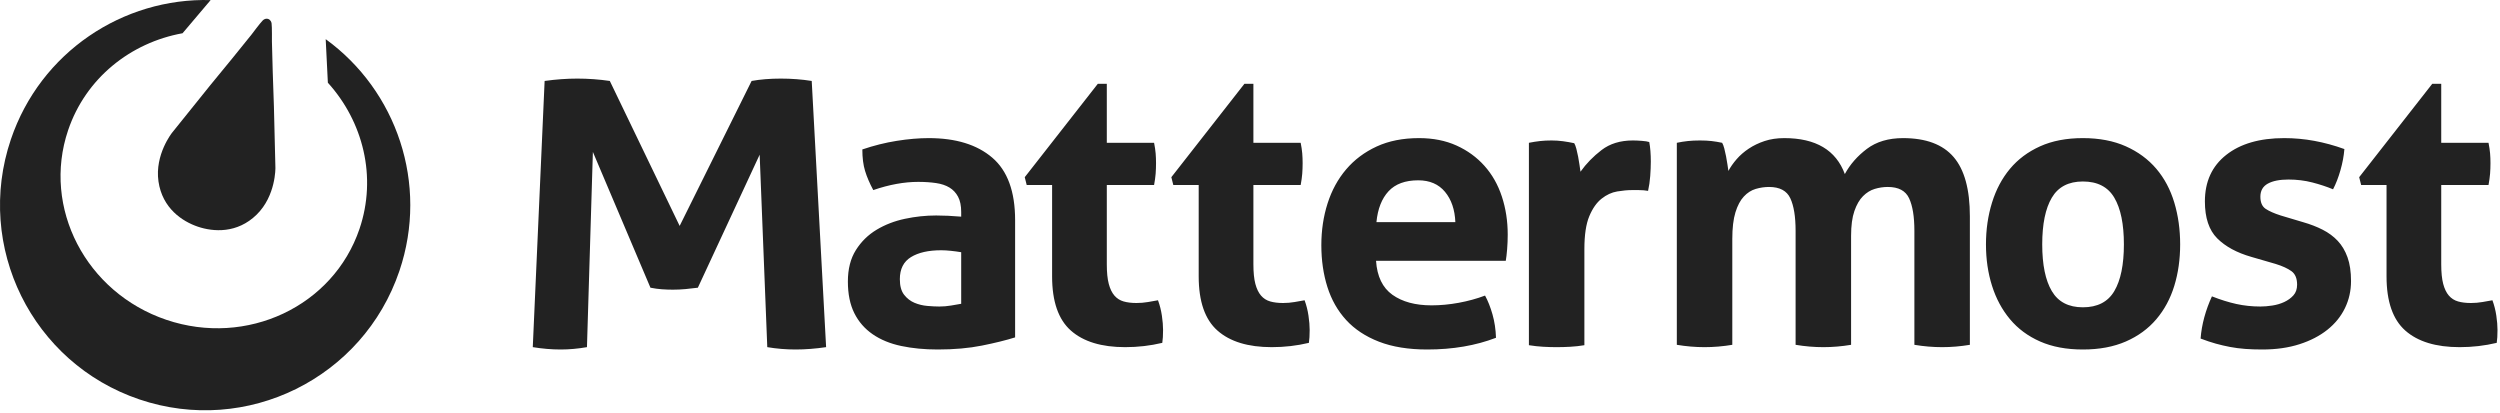
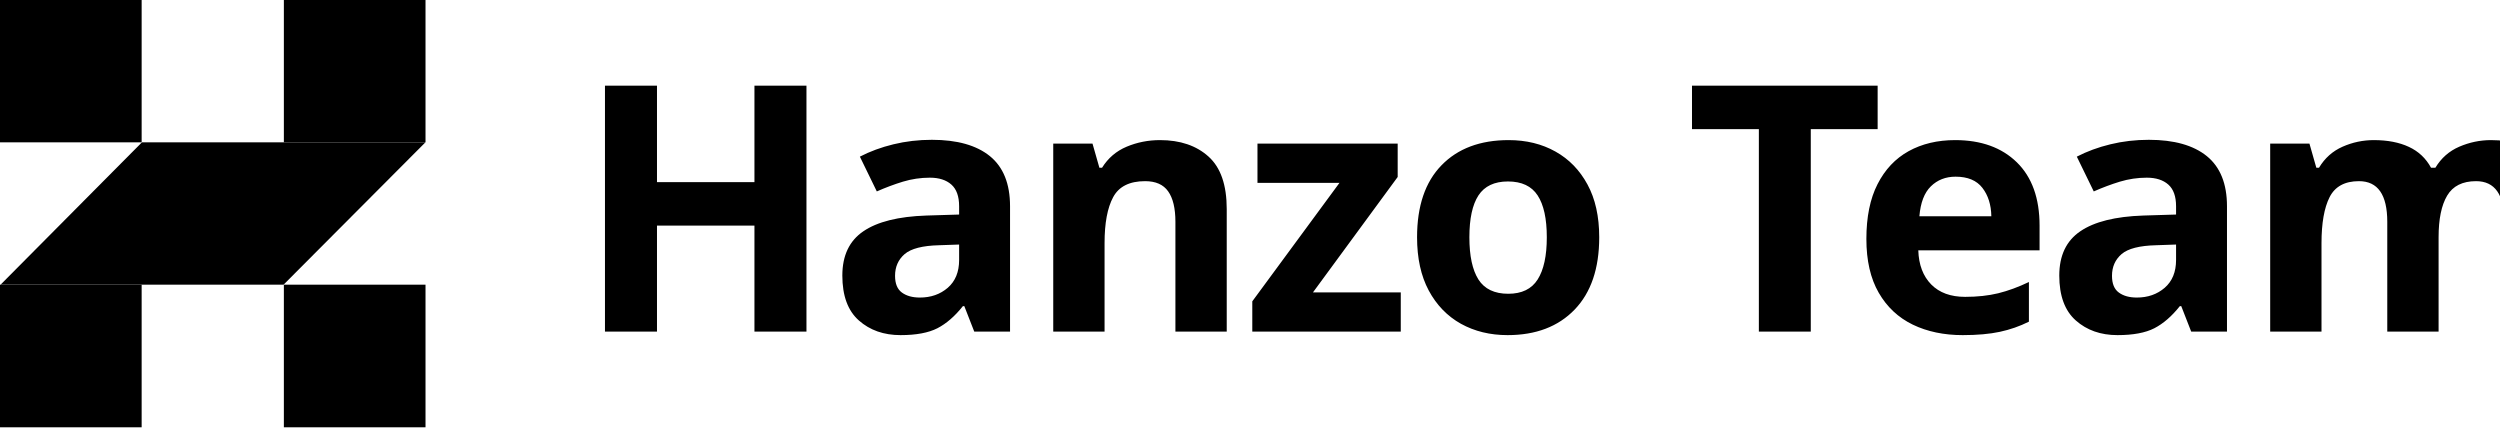
- <svg xmlns="http://www.w3.org/2000/svg" width="100%" height="100%" viewBox="0 0 1001 165" version="1.1" xml:space="preserve" style="fill-rule:evenodd;clip-rule:evenodd;stroke-linejoin:round;stroke-miterlimit:1.414;">
-   <g>
-     <path d="M384.862,84.87c0,-2.501 -0.418,-4.536 -1.253,-6.102c-0.833,-1.562 -1.981,-2.79 -3.441,-3.674c-1.46,-0.888 -3.26,-1.489 -5.397,-1.8c-2.139,-0.313 -4.512,-0.469 -7.12,-0.469c-5.632,0 -11.628,1.094 -17.991,3.284c-1.461,-2.712 -2.555,-5.268 -3.284,-7.666c-0.73,-2.398 -1.097,-5.266 -1.097,-8.605c4.59,-1.564 9.178,-2.711 13.768,-3.441c4.588,-0.73 8.867,-1.096 12.828,-1.096c10.848,0 19.322,2.607 25.424,7.824c6.101,5.215 9.152,13.557 9.152,25.03l0,46.934c-3.651,1.147 -8.084,2.243 -13.299,3.286c-5.213,1.043 -11.107,1.565 -17.678,1.565c-5.319,0 -10.196,-0.47 -14.629,-1.409c-4.432,-0.938 -8.24,-2.504 -11.418,-4.694c-3.183,-2.188 -5.633,-5.005 -7.356,-8.447c-1.719,-3.443 -2.58,-7.666 -2.58,-12.673c0,-5.005 1.069,-9.203 3.207,-12.593c2.138,-3.389 4.903,-6.102 8.291,-8.135c3.391,-2.034 7.171,-3.494 11.344,-4.381c4.172,-0.887 8.343,-1.33 12.515,-1.33c3.025,0 6.362,0.158 10.014,0.469l0,-1.877Zm0,16.115c-1.253,-0.209 -2.608,-0.393 -4.07,-0.548c-1.46,-0.156 -2.761,-0.234 -3.91,-0.234c-5.111,0 -9.153,0.911 -12.126,2.737c-2.972,1.825 -4.458,4.772 -4.458,8.839c0,2.713 0.574,4.797 1.721,6.259c1.147,1.459 2.53,2.528 4.146,3.205c1.617,0.679 3.336,1.096 5.162,1.253c1.827,0.155 3.417,0.236 4.771,0.236c1.566,0 3.131,-0.132 4.694,-0.393c1.566,-0.261 2.921,-0.494 4.07,-0.704l0,-20.65Zm36.4,-26.91l-10.17,0l-0.784,-3.129l29.258,-37.391l3.598,0l0,23.623l18.93,0c0.311,1.566 0.521,2.973 0.627,4.224c0.102,1.253 0.154,2.556 0.154,3.913c0,1.459 -0.052,2.867 -0.154,4.223c-0.106,1.357 -0.316,2.869 -0.627,4.537l-18.93,0l0,31.76c0,3.232 0.262,5.839 0.784,7.822c0.519,1.979 1.276,3.545 2.266,4.693c0.993,1.147 2.217,1.929 3.677,2.346c1.46,0.419 3.183,0.627 5.162,0.627c1.566,0 3.103,-0.131 4.617,-0.392c1.511,-0.26 2.841,-0.495 3.988,-0.703c0.732,1.979 1.251,4.04 1.565,6.179c0.314,2.138 0.469,4.043 0.469,5.711c0,1.147 -0.025,2.111 -0.078,2.894c-0.052,0.781 -0.129,1.54 -0.235,2.268c-4.797,1.149 -9.75,1.72 -14.861,1.72c-9.492,0 -16.742,-2.215 -21.747,-6.646c-5.006,-4.434 -7.509,-11.658 -7.509,-21.67l0,-36.609Zm58.696,0l-10.168,0l-0.784,-3.129l29.257,-37.391l3.598,0l0,23.623l18.93,0c0.312,1.566 0.522,2.973 0.627,4.224c0.102,1.253 0.155,2.556 0.155,3.913c0,1.459 -0.053,2.867 -0.155,4.223c-0.105,1.357 -0.315,2.869 -0.627,4.537l-18.93,0l0,31.76c0,3.232 0.263,5.839 0.783,7.822c0.522,1.979 1.278,3.545 2.268,4.693c0.992,1.147 2.215,1.929 3.677,2.346c1.459,0.419 3.182,0.627 5.161,0.627c1.565,0 3.103,-0.131 4.617,-0.392c1.512,-0.26 2.842,-0.495 3.989,-0.703c0.73,1.979 1.251,4.04 1.563,6.179c0.315,2.138 0.471,4.043 0.471,5.711c0,1.147 -0.026,2.111 -0.079,2.894c-0.051,0.781 -0.129,1.54 -0.234,2.268c-4.798,1.149 -9.75,1.72 -14.863,1.72c-9.49,0 -16.74,-2.215 -21.746,-6.646c-5.006,-4.434 -7.51,-11.658 -7.51,-21.67l0,-36.609Zm102.767,14.865c-0.208,-5.009 -1.591,-9.049 -4.146,-12.126c-2.555,-3.077 -6.127,-4.617 -10.717,-4.617c-5.215,0 -9.178,1.461 -11.89,4.381c-2.711,2.921 -4.327,7.041 -4.848,12.362l31.601,0Zm-31.759,15.486c0.418,6.258 2.608,10.795 6.571,13.612c3.963,2.816 9.178,4.224 15.646,4.224c3.546,0 7.168,-0.34 10.872,-1.019c3.703,-0.677 7.222,-1.642 10.561,-2.893c1.147,2.086 2.137,4.589 2.972,7.51c0.834,2.918 1.303,6.049 1.408,9.386c-8.136,3.129 -17.315,4.694 -27.537,4.694c-7.508,0 -13.947,-1.043 -19.321,-3.13c-5.37,-2.085 -9.751,-4.981 -13.14,-8.681c-3.39,-3.703 -5.894,-8.11 -7.51,-13.222c-1.616,-5.11 -2.423,-10.689 -2.423,-16.737c0,-5.946 0.833,-11.526 2.502,-16.741c1.667,-5.217 4.145,-9.752 7.431,-13.61c3.285,-3.861 7.352,-6.911 12.203,-9.154c4.85,-2.242 10.508,-3.364 16.974,-3.364c5.632,0 10.639,0.991 15.019,2.973c4.381,1.981 8.109,4.694 11.186,8.137c3.077,3.439 5.399,7.535 6.963,12.28c1.565,4.745 2.347,9.831 2.347,15.253c0,1.982 -0.078,3.939 -0.235,5.867c-0.156,1.928 -0.341,3.468 -0.547,4.615l-51.942,0Zm61.208,-47.248c1.564,-0.311 3.05,-0.547 4.458,-0.702c1.41,-0.159 2.946,-0.236 4.616,-0.236c1.565,0 3.104,0.106 4.614,0.312c1.514,0.209 3,0.471 4.458,0.784c0.315,0.522 0.602,1.277 0.862,2.268c0.261,0.991 0.495,2.034 0.704,3.13c0.209,1.095 0.39,2.188 0.547,3.285c0.157,1.096 0.286,2.005 0.392,2.739c2.294,-3.235 5.112,-6.13 8.448,-8.684c3.338,-2.556 7.51,-3.834 12.515,-3.834c1.045,0 2.244,0.052 3.599,0.157c1.355,0.104 2.346,0.26 2.972,0.47c0.209,1.041 0.366,2.241 0.469,3.597c0.107,1.356 0.158,2.764 0.158,4.225c0,1.773 -0.08,3.702 -0.235,5.788c-0.157,2.086 -0.444,4.067 -0.862,5.945c-1.147,-0.21 -2.424,-0.313 -3.831,-0.313c-1.408,0 -2.27,0 -2.581,0c-1.775,0 -3.755,0.183 -5.947,0.547c-2.189,0.366 -4.275,1.33 -6.257,2.896c-1.983,1.564 -3.624,3.911 -4.929,7.041c-1.303,3.127 -1.957,7.508 -1.957,13.141l0,38.486c-1.875,0.311 -3.752,0.52 -5.631,0.624c-1.876,0.105 -3.701,0.156 -5.475,0.156c-1.774,0 -3.572,-0.051 -5.398,-0.156c-1.825,-0.104 -3.728,-0.313 -5.709,-0.624l0,-81.042Zm59.226,0c1.459,-0.311 2.92,-0.547 4.379,-0.702c1.461,-0.159 3.077,-0.236 4.851,-0.236c1.773,0 3.337,0.077 4.693,0.236c1.356,0.155 2.764,0.391 4.224,0.702c0.312,0.522 0.601,1.279 0.861,2.27c0.26,0.99 0.496,2.035 0.704,3.128c0.209,1.096 0.39,2.164 0.547,3.207c0.159,1.043 0.288,1.93 0.392,2.66c0.832,-1.563 1.929,-3.128 3.286,-4.694c1.355,-1.562 2.971,-2.969 4.848,-4.223c1.877,-1.252 3.989,-2.269 6.337,-3.05c2.346,-0.784 4.981,-1.175 7.901,-1.175c12.619,0 20.702,4.799 24.249,14.395c2.085,-3.86 5.032,-7.222 8.838,-10.092c3.808,-2.869 8.632,-4.303 14.474,-4.303c9.177,0 15.93,2.532 20.258,7.59c4.33,5.057 6.494,12.958 6.494,23.702l0,51.47c-3.754,0.626 -7.459,0.937 -11.108,0.937c-3.651,0 -7.354,-0.311 -11.108,-0.937l0,-45.684c0,-5.632 -0.705,-9.959 -2.114,-12.983c-1.406,-3.025 -4.248,-4.538 -8.524,-4.538c-1.775,0 -3.52,0.262 -5.24,0.782c-1.723,0.52 -3.287,1.485 -4.694,2.894c-1.408,1.408 -2.555,3.391 -3.443,5.946c-0.887,2.553 -1.33,5.867 -1.33,9.934l0,43.649c-3.755,0.626 -7.458,0.937 -11.108,0.937c-3.65,0 -7.354,-0.311 -11.109,-0.937l0,-45.684c0,-5.632 -0.703,-9.959 -2.112,-12.983c-1.408,-3.025 -4.249,-4.538 -8.525,-4.538c-1.771,0 -3.546,0.262 -5.32,0.782c-1.771,0.52 -3.363,1.538 -4.771,3.051c-1.409,1.511 -2.53,3.623 -3.363,6.336c-0.835,2.711 -1.253,6.258 -1.253,10.638l0,42.398c-3.755,0.626 -7.455,0.937 -11.107,0.937c-3.651,0 -7.352,-0.311 -11.107,-0.937l0,-80.885Zm162.58,65.865c5.841,0 10.039,-2.163 12.593,-6.493c2.556,-4.327 3.834,-10.56 3.834,-18.694c0,-8.136 -1.278,-14.367 -3.834,-18.696c-2.554,-4.33 -6.752,-6.493 -12.593,-6.493c-5.736,0 -9.882,2.163 -12.437,6.493c-2.557,4.329 -3.835,10.56 -3.835,18.696c0,8.134 1.278,14.367 3.835,18.694c2.555,4.33 6.701,6.493 12.437,6.493Zm0,16.897c-6.571,0 -12.282,-1.07 -17.131,-3.208c-4.85,-2.137 -8.866,-5.11 -12.047,-8.918c-3.181,-3.807 -5.58,-8.265 -7.195,-13.376c-1.618,-5.111 -2.426,-10.637 -2.426,-16.582c0,-5.945 0.808,-11.526 2.426,-16.74c1.615,-5.215 4.014,-9.726 7.195,-13.533c3.181,-3.808 7.197,-6.803 12.047,-8.996c4.849,-2.19 10.56,-3.286 17.131,-3.286c6.571,0 12.306,1.096 17.209,3.286c4.901,2.193 8.968,5.188 12.204,8.996c3.233,3.807 5.631,8.318 7.197,13.533c1.564,5.214 2.345,10.795 2.345,16.74c0,5.945 -0.781,11.471 -2.345,16.582c-1.566,5.111 -3.964,9.569 -7.197,13.376c-3.236,3.808 -7.303,6.781 -12.204,8.918c-4.903,2.138 -10.638,3.208 -17.209,3.208Zm67.477,-37.078c-5.842,-1.67 -10.405,-4.146 -13.689,-7.432c-3.286,-3.284 -4.929,-8.213 -4.929,-14.785c0,-7.927 2.843,-14.13 8.528,-18.615c5.683,-4.486 13.429,-6.729 23.232,-6.729c4.068,0 8.082,0.366 12.046,1.096c3.964,0.73 7.979,1.824 12.046,3.286c-0.209,2.71 -0.73,5.526 -1.566,8.448c-0.832,2.919 -1.823,5.474 -2.97,7.667c-2.504,-1.044 -5.267,-1.957 -8.293,-2.74c-3.023,-0.781 -6.205,-1.172 -9.542,-1.172c-3.547,0 -6.309,0.547 -8.293,1.642c-1.981,1.096 -2.972,2.843 -2.972,5.24c0,2.295 0.704,3.912 2.112,4.851c1.408,0.938 3.417,1.827 6.023,2.659l8.918,2.662c2.921,0.833 5.554,1.849 7.901,3.049c2.346,1.2 4.355,2.686 6.023,4.458c1.669,1.773 2.972,3.964 3.91,6.571c0.94,2.608 1.41,5.788 1.41,9.542c0,3.861 -0.809,7.459 -2.426,10.796c-1.616,3.338 -3.964,6.232 -7.04,8.682c-3.077,2.453 -6.806,4.382 -11.187,5.789c-4.379,1.409 -9.334,2.113 -14.862,2.113c-2.504,0 -4.796,-0.079 -6.882,-0.235c-2.087,-0.158 -4.094,-0.418 -6.024,-0.782c-1.929,-0.366 -3.833,-0.808 -5.71,-1.33c-1.878,-0.521 -3.912,-1.199 -6.102,-2.034c0.21,-2.817 0.705,-5.659 1.486,-8.526c0.782,-2.867 1.8,-5.659 3.051,-8.371c3.442,1.357 6.702,2.373 9.779,3.051c3.077,0.679 6.284,1.019 9.62,1.019c1.462,0 3.052,-0.132 4.771,-0.393c1.722,-0.261 3.313,-0.73 4.773,-1.408c1.461,-0.678 2.687,-1.565 3.677,-2.659c0.991,-1.095 1.484,-2.529 1.484,-4.304c0,-2.501 -0.755,-4.301 -2.267,-5.396c-1.513,-1.094 -3.625,-2.062 -6.335,-2.895l-9.701,-2.815Zm54.112,-28.787l-10.167,0l-0.785,-3.129l29.256,-37.391l3.598,0l0,23.623l18.931,0c0.313,1.566 0.521,2.973 0.627,4.224c0.103,1.253 0.156,2.556 0.156,3.913c0,1.459 -0.053,2.867 -0.156,4.223c-0.106,1.357 -0.314,2.869 -0.627,4.537l-18.931,0l0,31.76c0,3.232 0.263,5.839 0.783,7.822c0.523,1.979 1.278,3.545 2.268,4.693c0.993,1.147 2.218,1.929 3.677,2.346c1.459,0.419 3.183,0.627 5.163,0.627c1.565,0 3.102,-0.131 4.616,-0.392c1.511,-0.26 2.841,-0.495 3.988,-0.703c0.731,1.979 1.253,4.04 1.564,6.179c0.315,2.138 0.47,4.043 0.47,5.711c0,1.147 -0.026,2.111 -0.078,2.894c-0.052,0.781 -0.129,1.54 -0.235,2.268c-4.796,1.149 -9.75,1.72 -14.861,1.72c-9.492,0 -16.741,-2.215 -21.748,-6.646c-5.005,-4.434 -7.509,-11.658 -7.509,-21.67l0,-36.609Zm-737.501,-41.662c4.521,-0.629 8.87,-0.945 13.05,-0.945c4.407,0 8.758,0.316 13.051,0.945l27.965,58.043l28.812,-58.043c3.503,-0.629 7.399,-0.945 11.694,-0.945c4.294,0 8.416,0.316 12.372,0.945l5.762,106.583c-4.292,0.63 -8.36,0.944 -12.201,0.944c-3.844,0 -7.627,-0.314 -11.355,-0.944l-3.052,-77.061l-24.745,53.261c-1.583,0.21 -3.22,0.396 -4.916,0.551c-1.695,0.158 -3.388,0.236 -5.084,0.236c-1.47,0 -2.937,-0.052 -4.405,-0.157c-1.469,-0.105 -2.994,-0.316 -4.577,-0.63l-23.049,-54.365l-2.373,78.165c-3.615,0.63 -7.118,0.944 -10.509,0.944c-3.616,0 -7.346,-0.314 -11.185,-0.944l4.745,-106.583Z" style="fill:#222;" />
-     <path d="M130.41,15.678l0.865,17.434c14.134,15.615 19.713,37.729 12.677,58.513c-10.503,31.025 -45.136,47.334 -77.354,36.427c-32.219,-10.906 -49.823,-44.899 -39.32,-75.924c7.059,-20.853 25.019,-35.058 45.82,-38.819l11.239,-13.279c-35.063,-0.949 -68.143,20.815 -79.979,55.778c-14.542,42.958 8.493,89.571 51.451,104.114c42.958,14.542 89.572,-8.494 104.115,-51.452c11.816,-34.906 -1.179,-72.227 -29.514,-92.792Z" style="fill:#222;" />
-     <path d="M110.273,67.122l-0.595,-24.373l-0.477,-14.025l-0.323,-12.15c0,0 0.067,-5.859 -0.137,-7.236c-0.043,-0.29 -0.134,-0.525 -0.243,-0.731l-0.041,-0.086l-0.047,-0.075c-0.224,-0.387 -0.578,-0.701 -1.035,-0.856c-0.467,-0.158 -0.951,-0.119 -1.371,0.062l-0.026,0.01l-0.145,0.074c-0.199,0.097 -0.402,0.223 -0.6,0.415c-0.999,0.969 -4.504,5.664 -4.504,5.664l-7.638,9.456l-8.898,10.851l-15.278,18.999c0,0 -7.011,8.75 -5.462,19.521c1.55,10.77 9.557,16.017 15.769,18.12c6.211,2.103 15.759,2.799 23.533,-4.816c7.773,-7.615 7.518,-18.824 7.518,-18.824Z" style="fill:#222;" />
+ <svg xmlns="http://www.w3.org/2000/svg" style="color:#000" viewBox="0 0 392 67">
+   <g fill="currentColor">
+     <path d="M22.21 67V44.637H0V67H22.21Z" />
+     <path d="M66.704 22.318H22.253L0.088 44.637H44.463L66.704 22.318Z" />
+     <path d="M22.21 0H0V22.318H22.21V0Z" />
+     <path d="M66.72 0H44.51V22.318H66.72V0Z" />
+     <path d="M66.72 67V44.637H44.51V67H66.72Z" />
  </g>
+   <text x="90" y="52" font-family="Geist SemiBold, Geist, sans-serif" font-weight="600" font-size="54" letter-spacing="-1.5" fill="currentColor">Hanzo Team</text>
+   <style>@media (prefers-color-scheme:dark){svg{color:#fff}}</style>
</svg>
